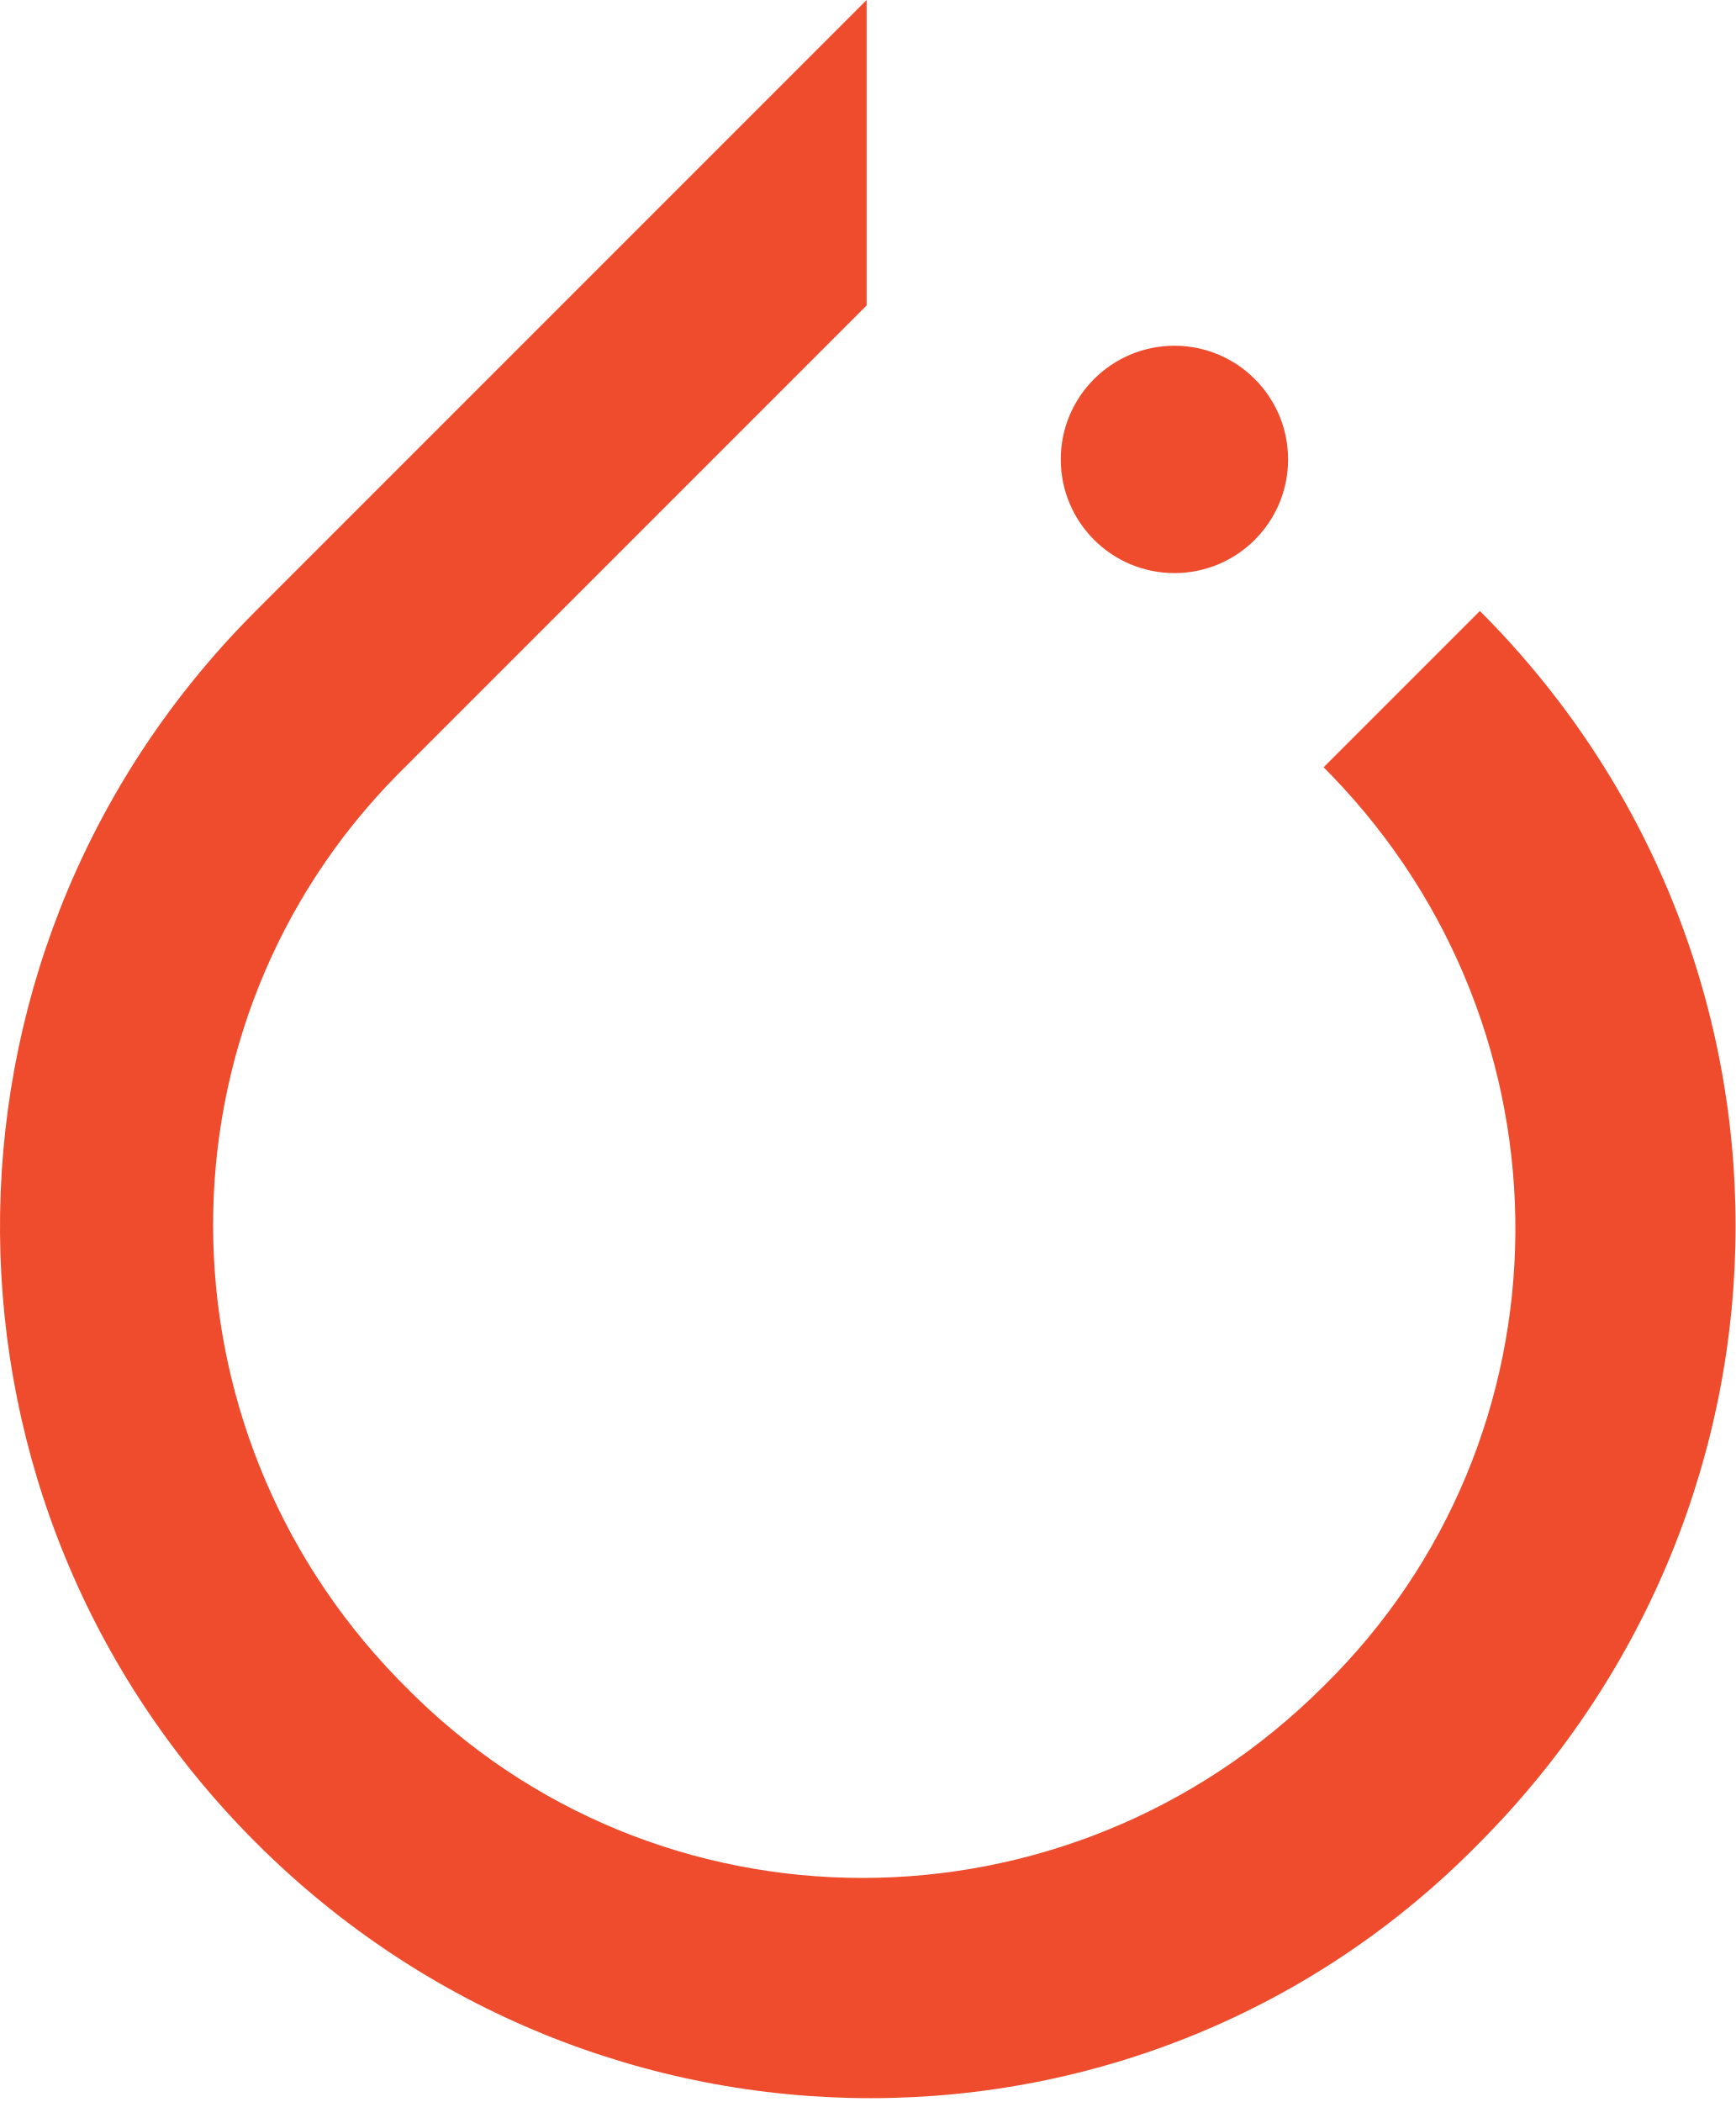
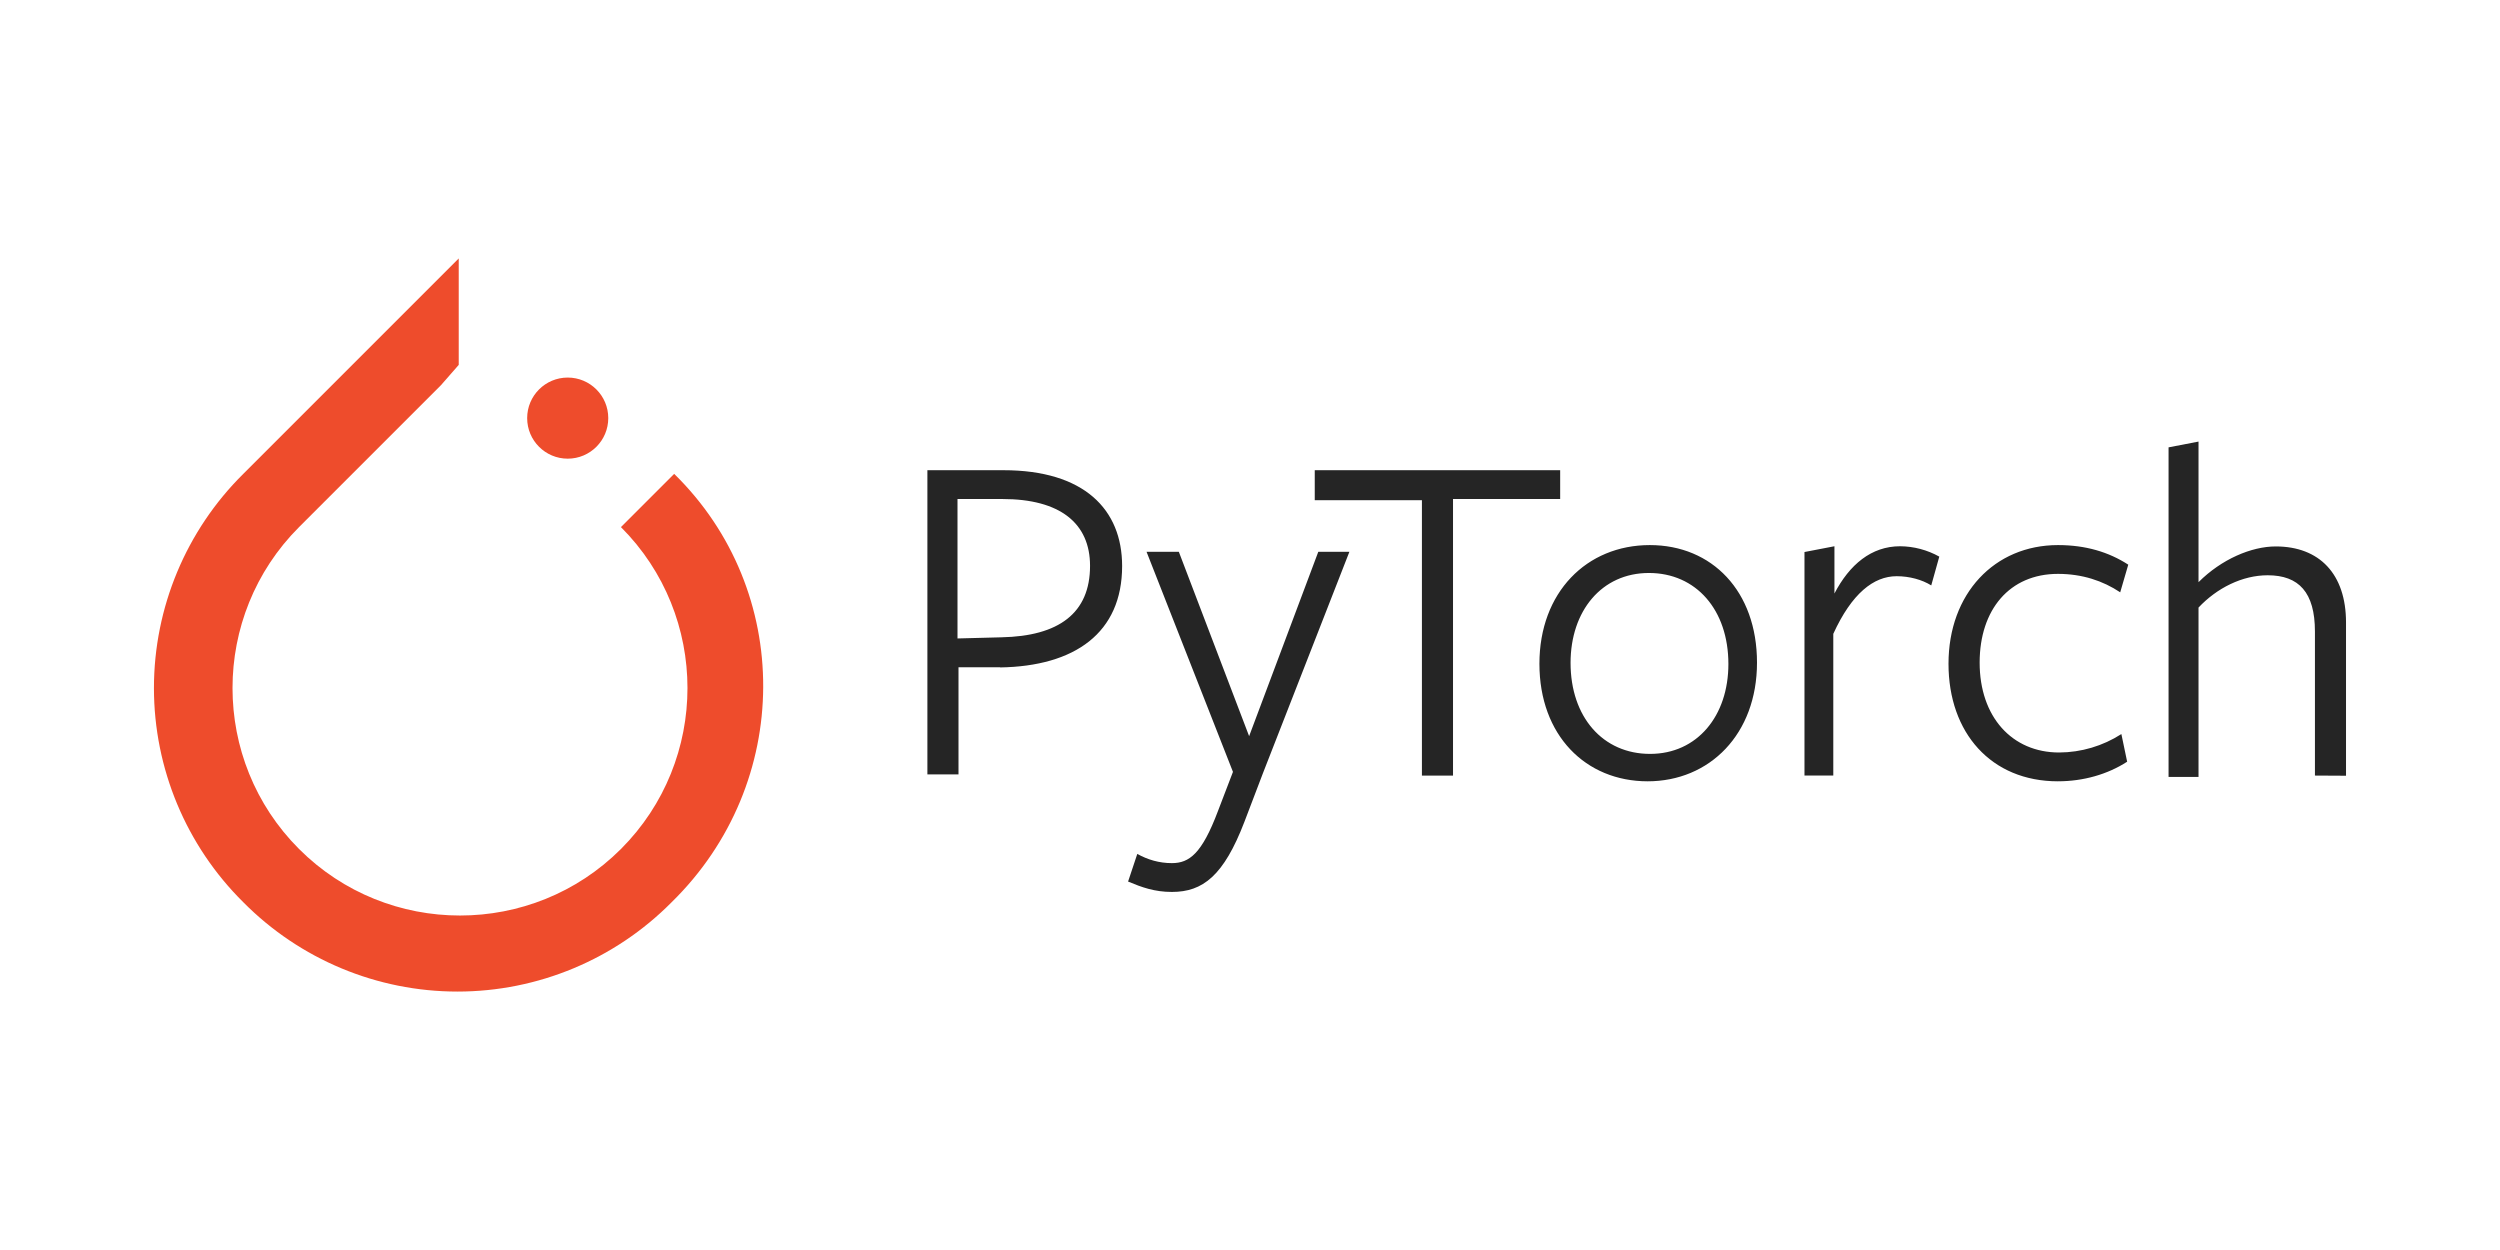
- <svg xmlns="http://www.w3.org/2000/svg" width="256px" height="310px" viewBox="0 0 256 310" version="1.1" preserveAspectRatio="xMidYMid">
-   <g>
-     <path d="M127.825,0 L127.825,45.053 L58.601,114.275 C22.372,151.019 22.376,210.128 58.613,247.539 L59.722,248.666 C96.742,286.385 157.512,286.385 195.231,248.666 C232.572,212.015 232.946,152.089 196.351,114.295 L195.231,113.157 L218.281,90.106 C268.573,140.398 268.573,221.075 218.281,271.716 C169.037,322.008 88.011,322.008 37.719,271.716 C-12.07,221.927 -12.568,142.016 36.225,91.624 L37.719,90.106 L127.825,0 Z M173.228,50.99 C182.486,50.99 189.992,58.496 189.992,67.754 C189.992,77.013 182.486,84.518 173.228,84.518 C163.969,84.518 156.464,77.013 156.464,67.754 C156.464,58.496 163.969,50.99 173.228,50.99 Z" fill="#EE4C2C" />
+ <svg xmlns="http://www.w3.org/2000/svg" width="120" height="60">
+   <g transform="matrix(1.216601 0 0 1.216601 -17.27715 11.43162)" fill="#ee4c2c">
+     <path d="M40.8 9.3l-2.1 2.1c3.5 3.5 3.5 9.2 0 12.7s-9.2 3.5-12.7 0-3.5-9.2 0-12.7l5.6-5.6.7-.8V.8l-8.5 8.5a11.89 11.89 0 0 0 0 16.9 11.89 11.89 0 0 0 16.9 0c4.8-4.7 4.8-12.3.1-16.9z" />
+     <circle cx="36.6" cy="7.1" r="1.6" />
  </g>
+   <path d="M48.008 32.028h-2v5.144h-1.493V22.57h3.65c3.872 0 5.697 1.88 5.697 4.6 0 3.208-2.268 4.812-5.863 4.867zm.1-8.075H45.96v6.693l2.102-.055c2.766-.055 4.26-1.162 4.26-3.43 0-2.046-1.438-3.208-4.204-3.208zM60.62 37.116l-.885 2.323c-.996 2.6-2 3.374-3.485 3.374-.83 0-1.438-.22-2.102-.498l.442-1.327c.498.277 1.05.442 1.66.442.83 0 1.438-.442 2.212-2.5l.72-1.88-4.148-10.564h1.55l3.374 8.85 3.32-8.85h1.493zm9.125-13.108v13.22h-1.493v-13.22h-5.144V22.57h11.78v1.383h-5.144zm9.347 13.495c-2.987 0-5.2-2.212-5.2-5.642s2.268-5.697 5.3-5.697c2.987 0 5.144 2.212 5.144 5.642s-2.268 5.697-5.255 5.697zm.055-10c-2.268 0-3.76 1.825-3.76 4.314 0 2.6 1.55 4.37 3.816 4.37s3.76-1.825 3.76-4.314c0-2.6-1.55-4.37-3.816-4.37zm8.906 9.724h-1.438v-10.73l1.438-.277v2.268c.72-1.383 1.77-2.268 3.153-2.268a3.92 3.92 0 0 1 1.88.498L92.7 28.1c-.442-.277-1.05-.442-1.66-.442-1.106 0-2.157.83-3.042 2.766v6.803zm10.73.276c-3.208 0-5.255-2.323-5.255-5.642 0-3.374 2.212-5.697 5.255-5.697 1.327 0 2.434.332 3.374.94l-.387 1.327c-.83-.553-1.825-.885-2.987-.885-2.323 0-3.76 1.715-3.76 4.26 0 2.6 1.55 4.314 3.816 4.314a5.57 5.57 0 0 0 2.987-.885l.277 1.327c-.94.608-2.102.94-3.32.94zm12.334-.276v-6.914c0-1.88-.774-2.7-2.268-2.7-1.217 0-2.434.608-3.32 1.55v8.13h-1.438v-15.82l1.438-.277v6.748c1.106-1.106 2.544-1.715 3.706-1.715 2.102 0 3.374 1.327 3.374 3.65v7.356z" fill="#252525" />
</svg>
